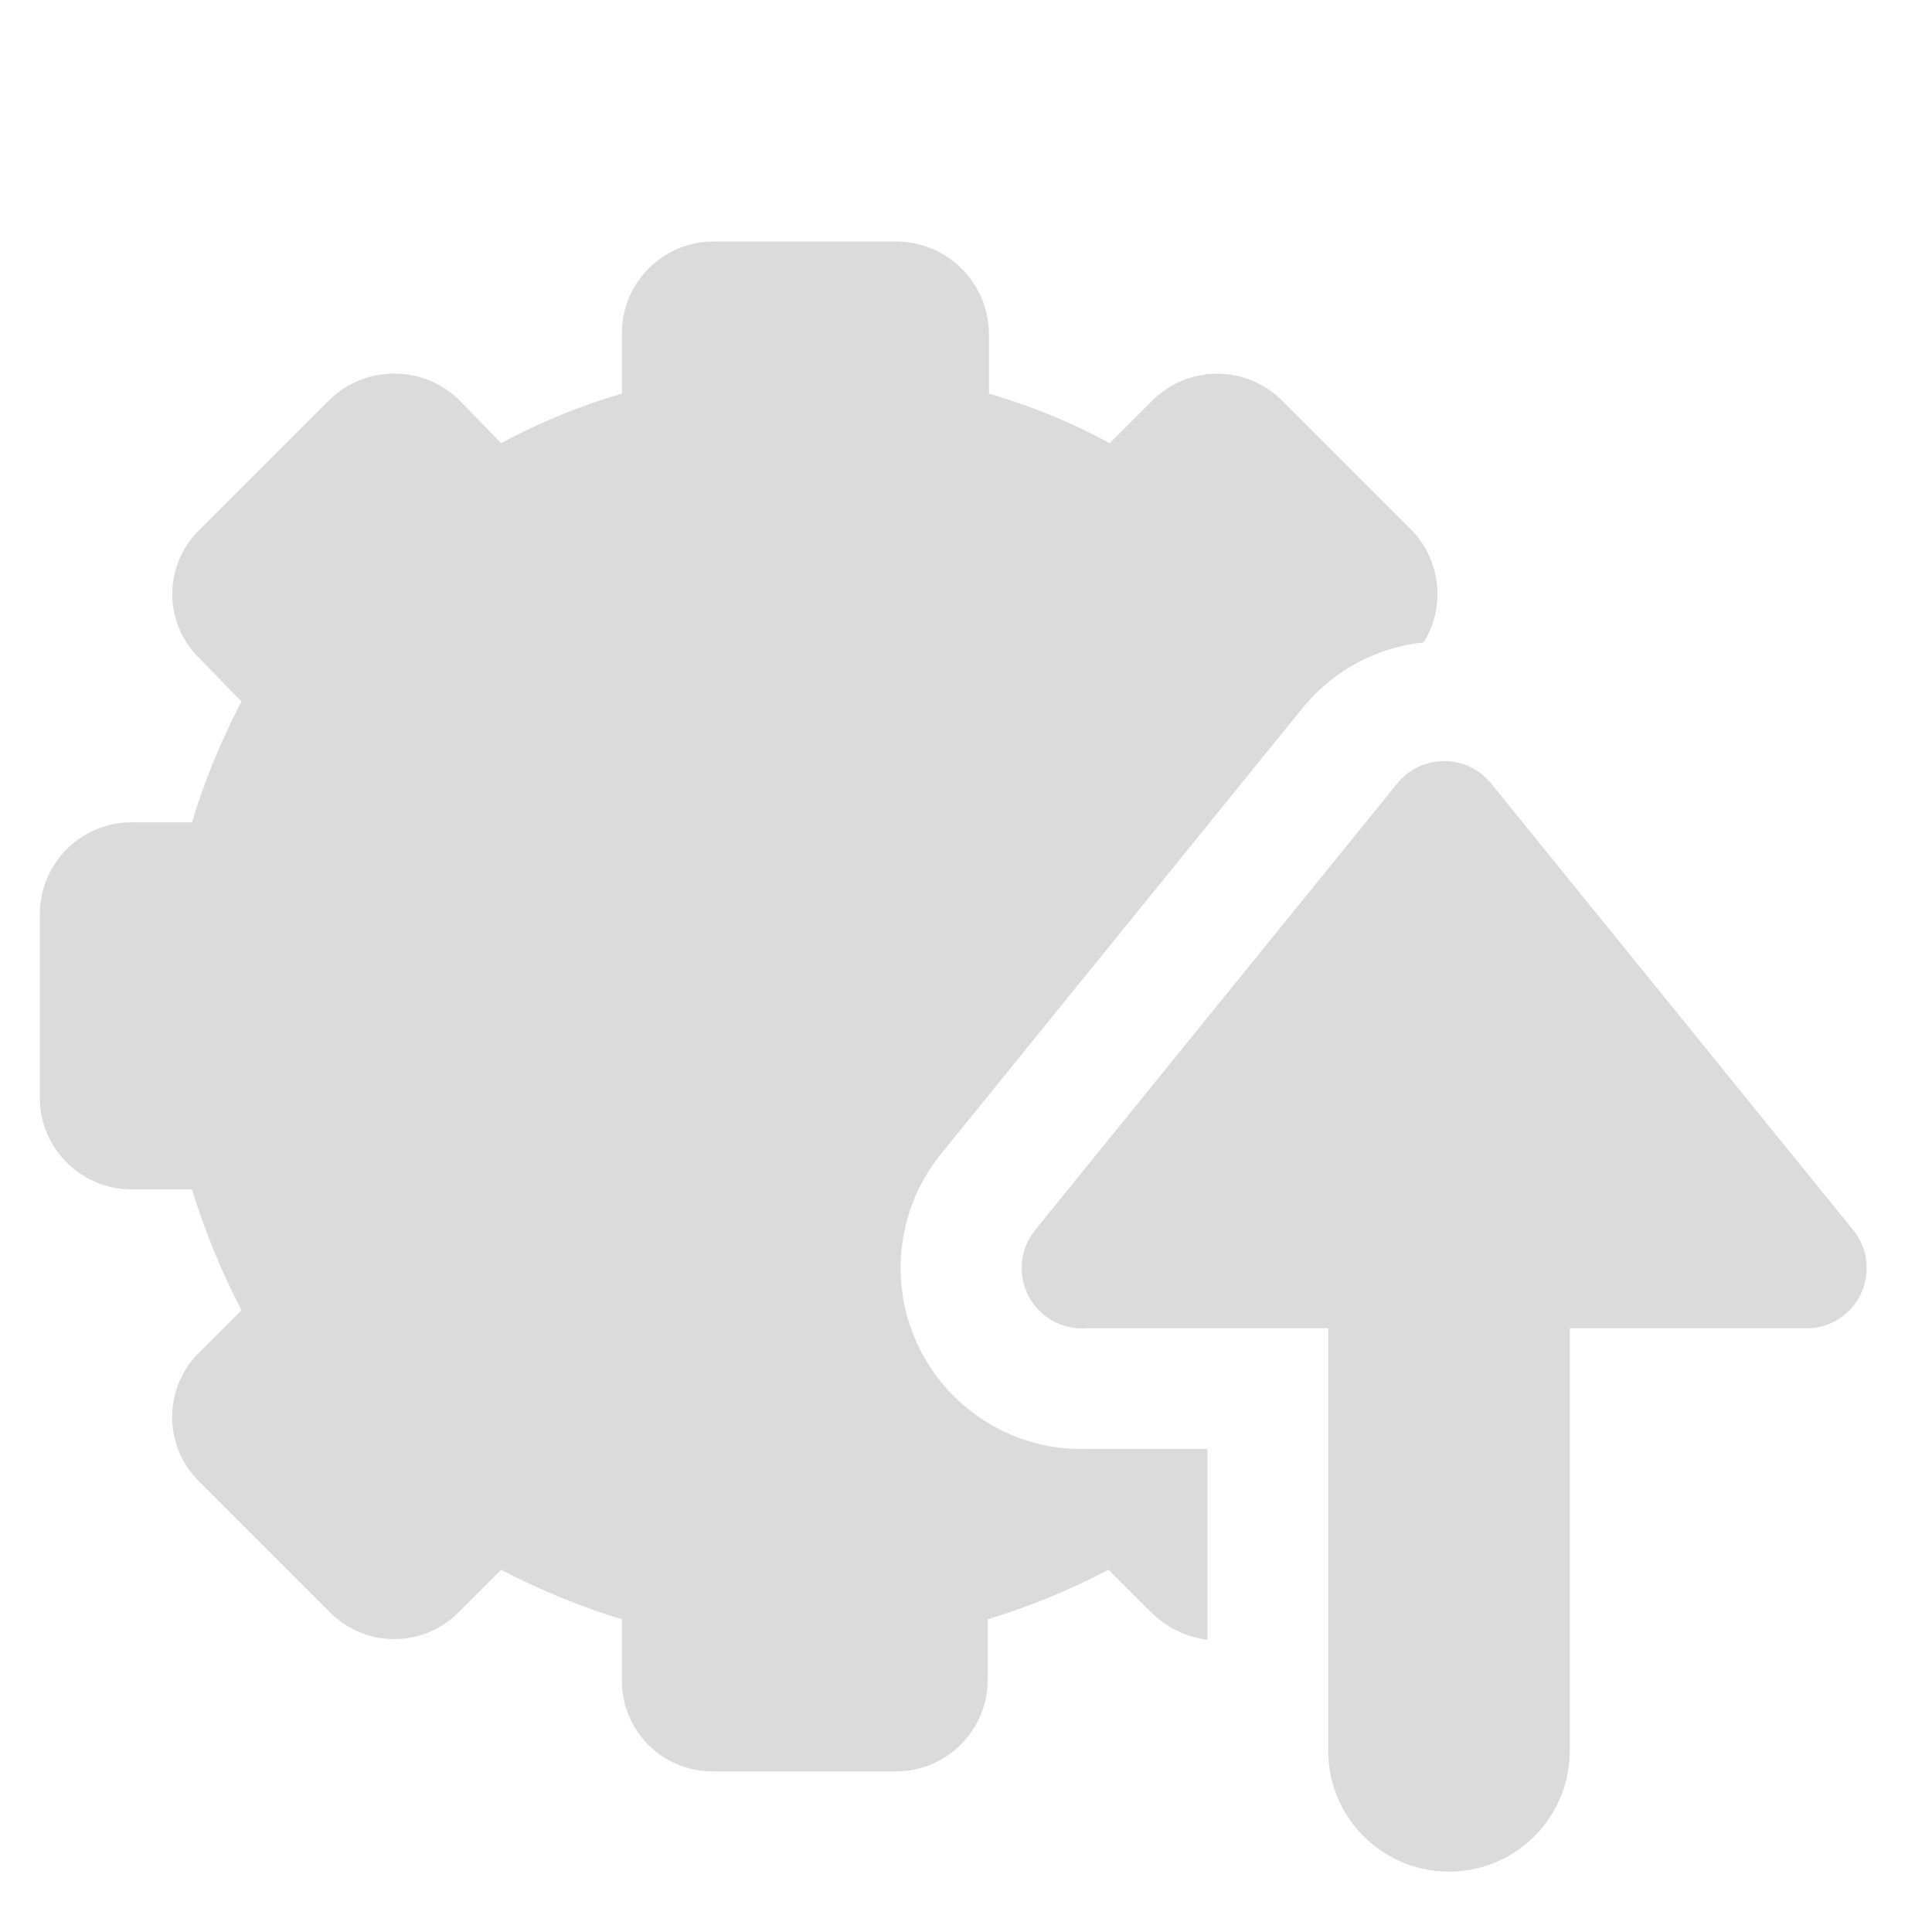
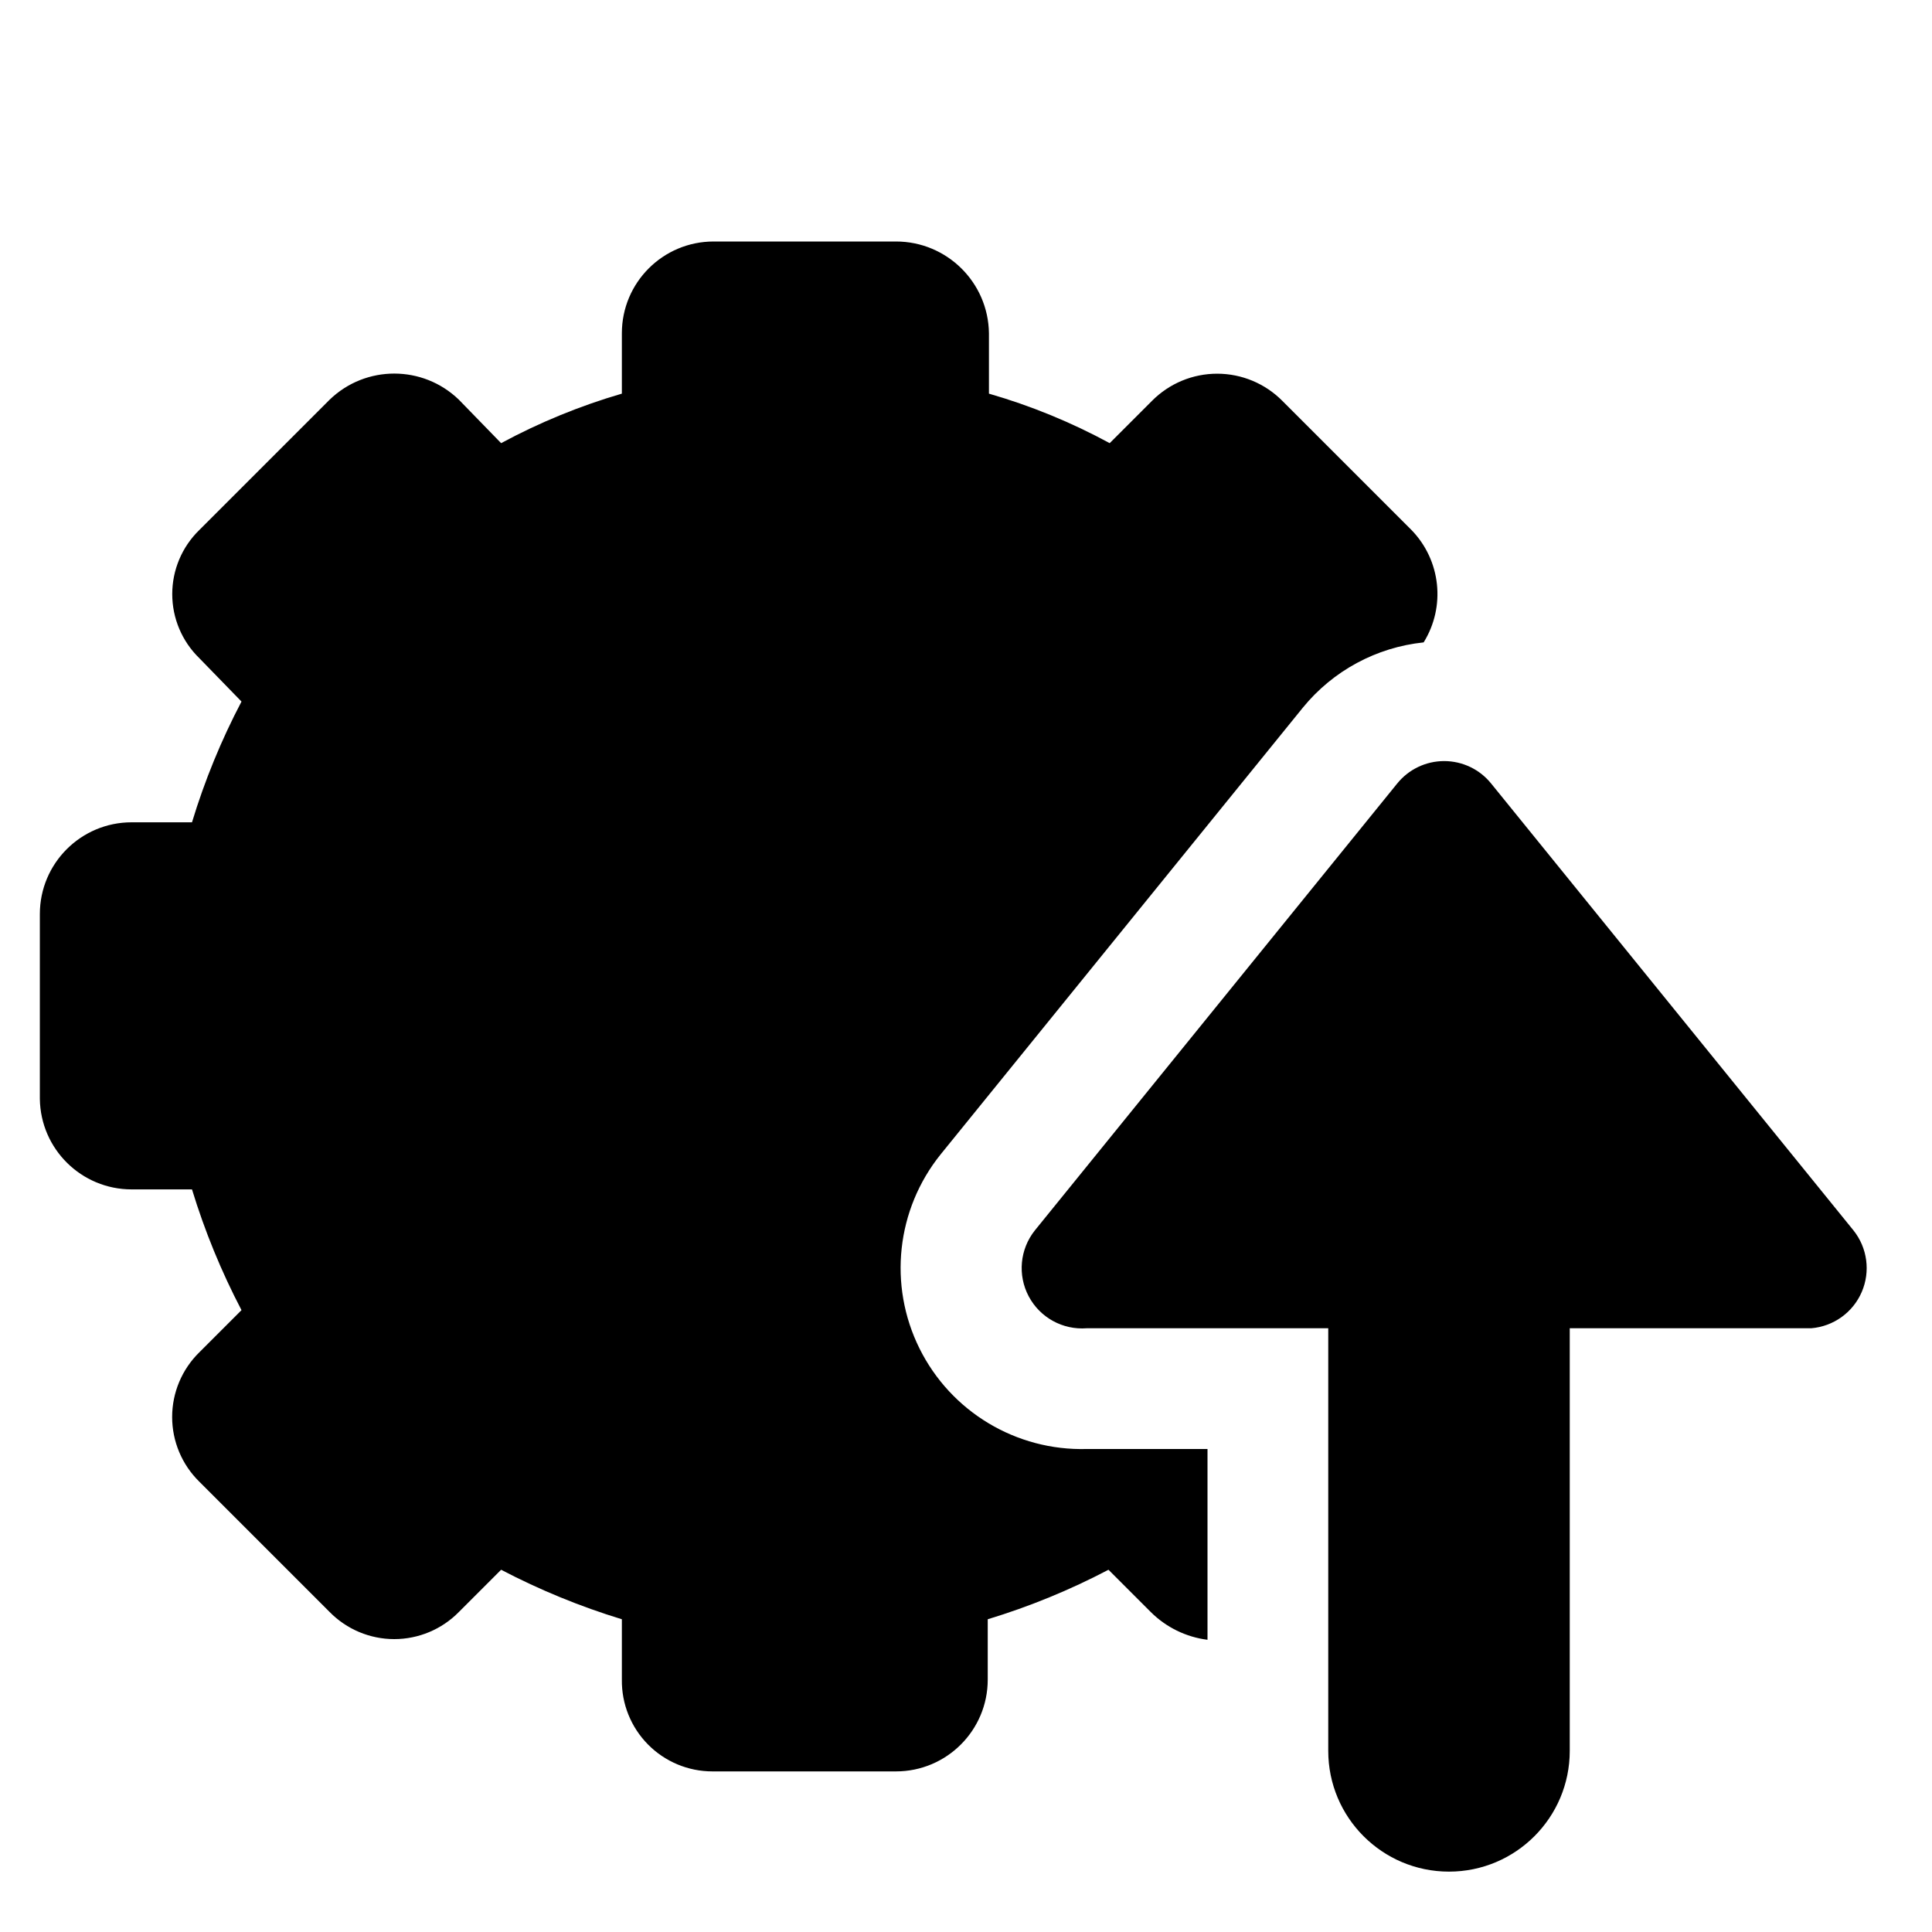
<svg xmlns="http://www.w3.org/2000/svg" t="1760519282103" class="icon" viewBox="0 0 1024 1024" version="1.1" p-id="6811" width="200" height="200">
-   <path d="M982.4 652.16l-192-236.8a32 32 0 0 0-49.92 0l-192 236.8A32 32 0 0 0 576 704h128v224a64 64 0 0 0 128 0V704h128a32 32 0 0 0 22.4-51.84z" fill="#dbdbdb" p-id="6812" />
-   <path d="M754.56 340.48a95.36 95.36 0 0 0-64 34.56l-192 236.8A96 96 0 0 0 576 768h64v101.12a51.84 51.84 0 0 1-30.08-14.72L587.52 832a366.72 366.72 0 0 1-64 26.24v32a48.64 48.64 0 0 1-48.64 48.64H377.6a48 48 0 0 1-48-48.64v-32a373.12 373.12 0 0 1-64-26.24l-22.4 22.4a48 48 0 0 1-68.48 0l-69.12-69.12a48 48 0 0 1 0-68.48l22.4-22.4a373.12 373.12 0 0 1-26.24-64h-32a48.64 48.64 0 0 1-48.64-48V484.48a48.64 48.64 0 0 1 48.64-48.64h32a366.72 366.72 0 0 1 26.24-64l-22.4-23.04a47.36 47.36 0 0 1 0-67.84l69.12-69.12a49.28 49.28 0 0 1 68.48 0l22.4 23.04a328.32 328.32 0 0 1 64-26.24v-32A48.64 48.64 0 0 1 378.24 128h96.64a49.28 49.28 0 0 1 49.28 48.64v32a320 320 0 0 1 64 26.24l22.4-22.4a48.64 48.64 0 0 1 69.12 0l68.48 68.48a48.64 48.64 0 0 1 6.4 59.52z" fill="#dbdbdb" p-id="6813" />
+   <path d="M982.4 652.16l-192-236.8a32 32 0 0 0-49.92 0l-192 236.8A32 32 0 0 0 576 704h128v224a64 64 0 0 0 128 0V704h128a32 32 0 0 0 22.4-51.84z" fill="currentColor" p-id="6812" />
+   <path d="M754.56 340.48a95.36 95.36 0 0 0-64 34.56l-192 236.8A96 96 0 0 0 576 768h64v101.12a51.84 51.84 0 0 1-30.08-14.72L587.52 832a366.72 366.72 0 0 1-64 26.24v32a48.64 48.64 0 0 1-48.64 48.64H377.6a48 48 0 0 1-48-48.64v-32a373.12 373.12 0 0 1-64-26.24l-22.4 22.4a48 48 0 0 1-68.48 0l-69.12-69.12a48 48 0 0 1 0-68.48l22.4-22.4a373.12 373.12 0 0 1-26.24-64h-32a48.64 48.64 0 0 1-48.64-48V484.48a48.64 48.64 0 0 1 48.64-48.64h32a366.72 366.72 0 0 1 26.24-64l-22.4-23.04a47.36 47.36 0 0 1 0-67.84l69.12-69.12a49.28 49.28 0 0 1 68.48 0l22.4 23.04a328.32 328.32 0 0 1 64-26.24v-32A48.64 48.64 0 0 1 378.24 128h96.64a49.28 49.28 0 0 1 49.28 48.64v32a320 320 0 0 1 64 26.24l22.4-22.4a48.64 48.64 0 0 1 69.12 0l68.48 68.48a48.64 48.64 0 0 1 6.4 59.52z" fill="currentColor" p-id="6813" />
</svg>
